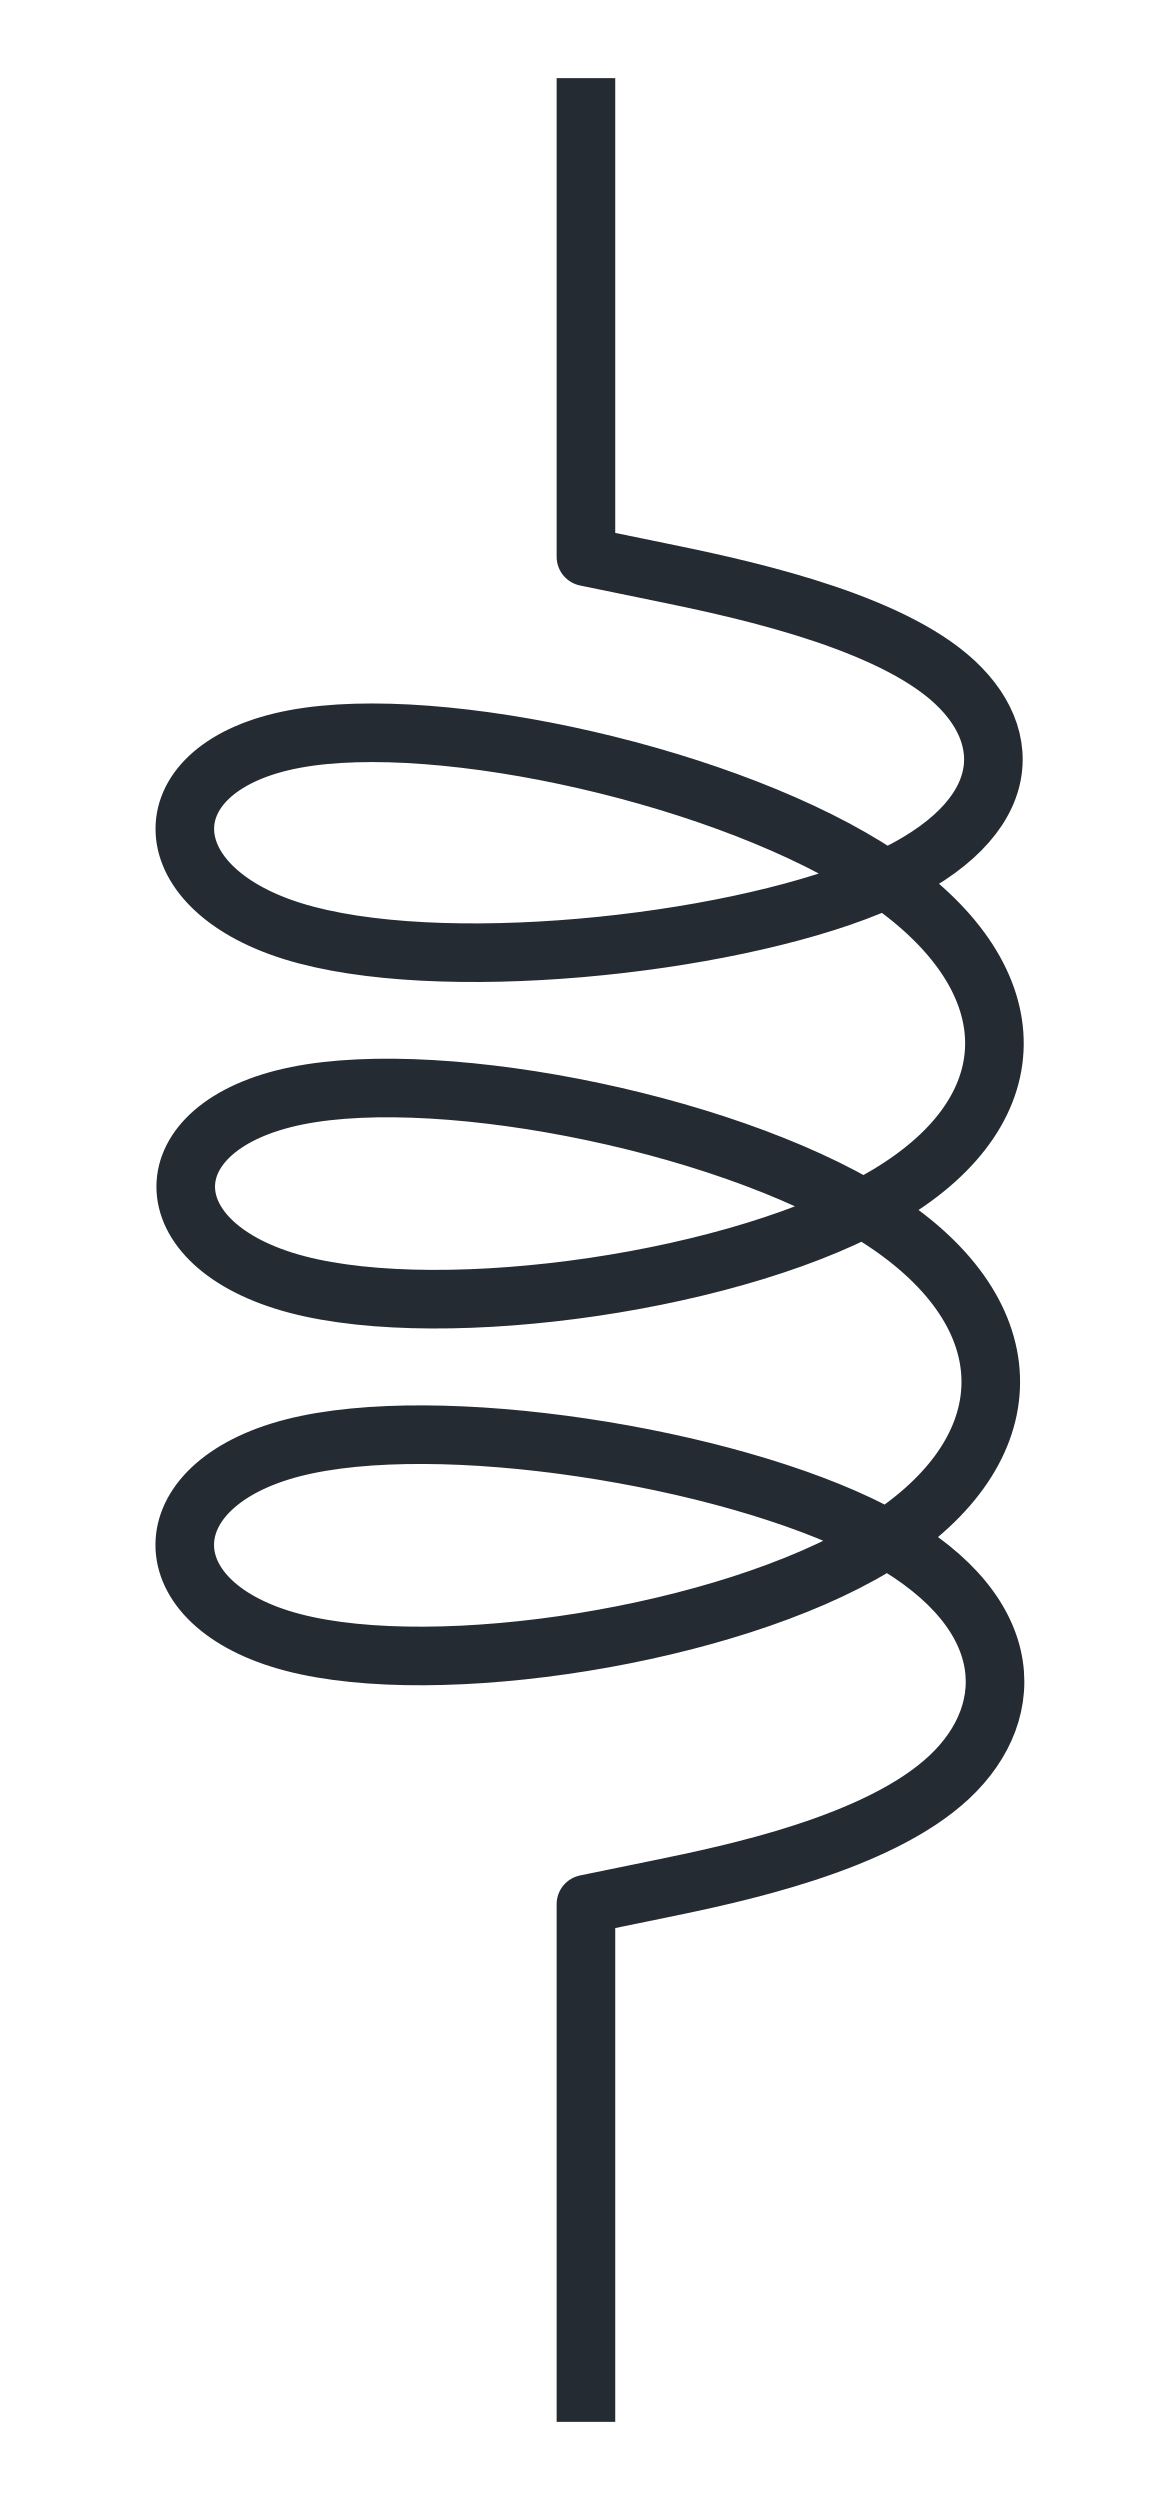
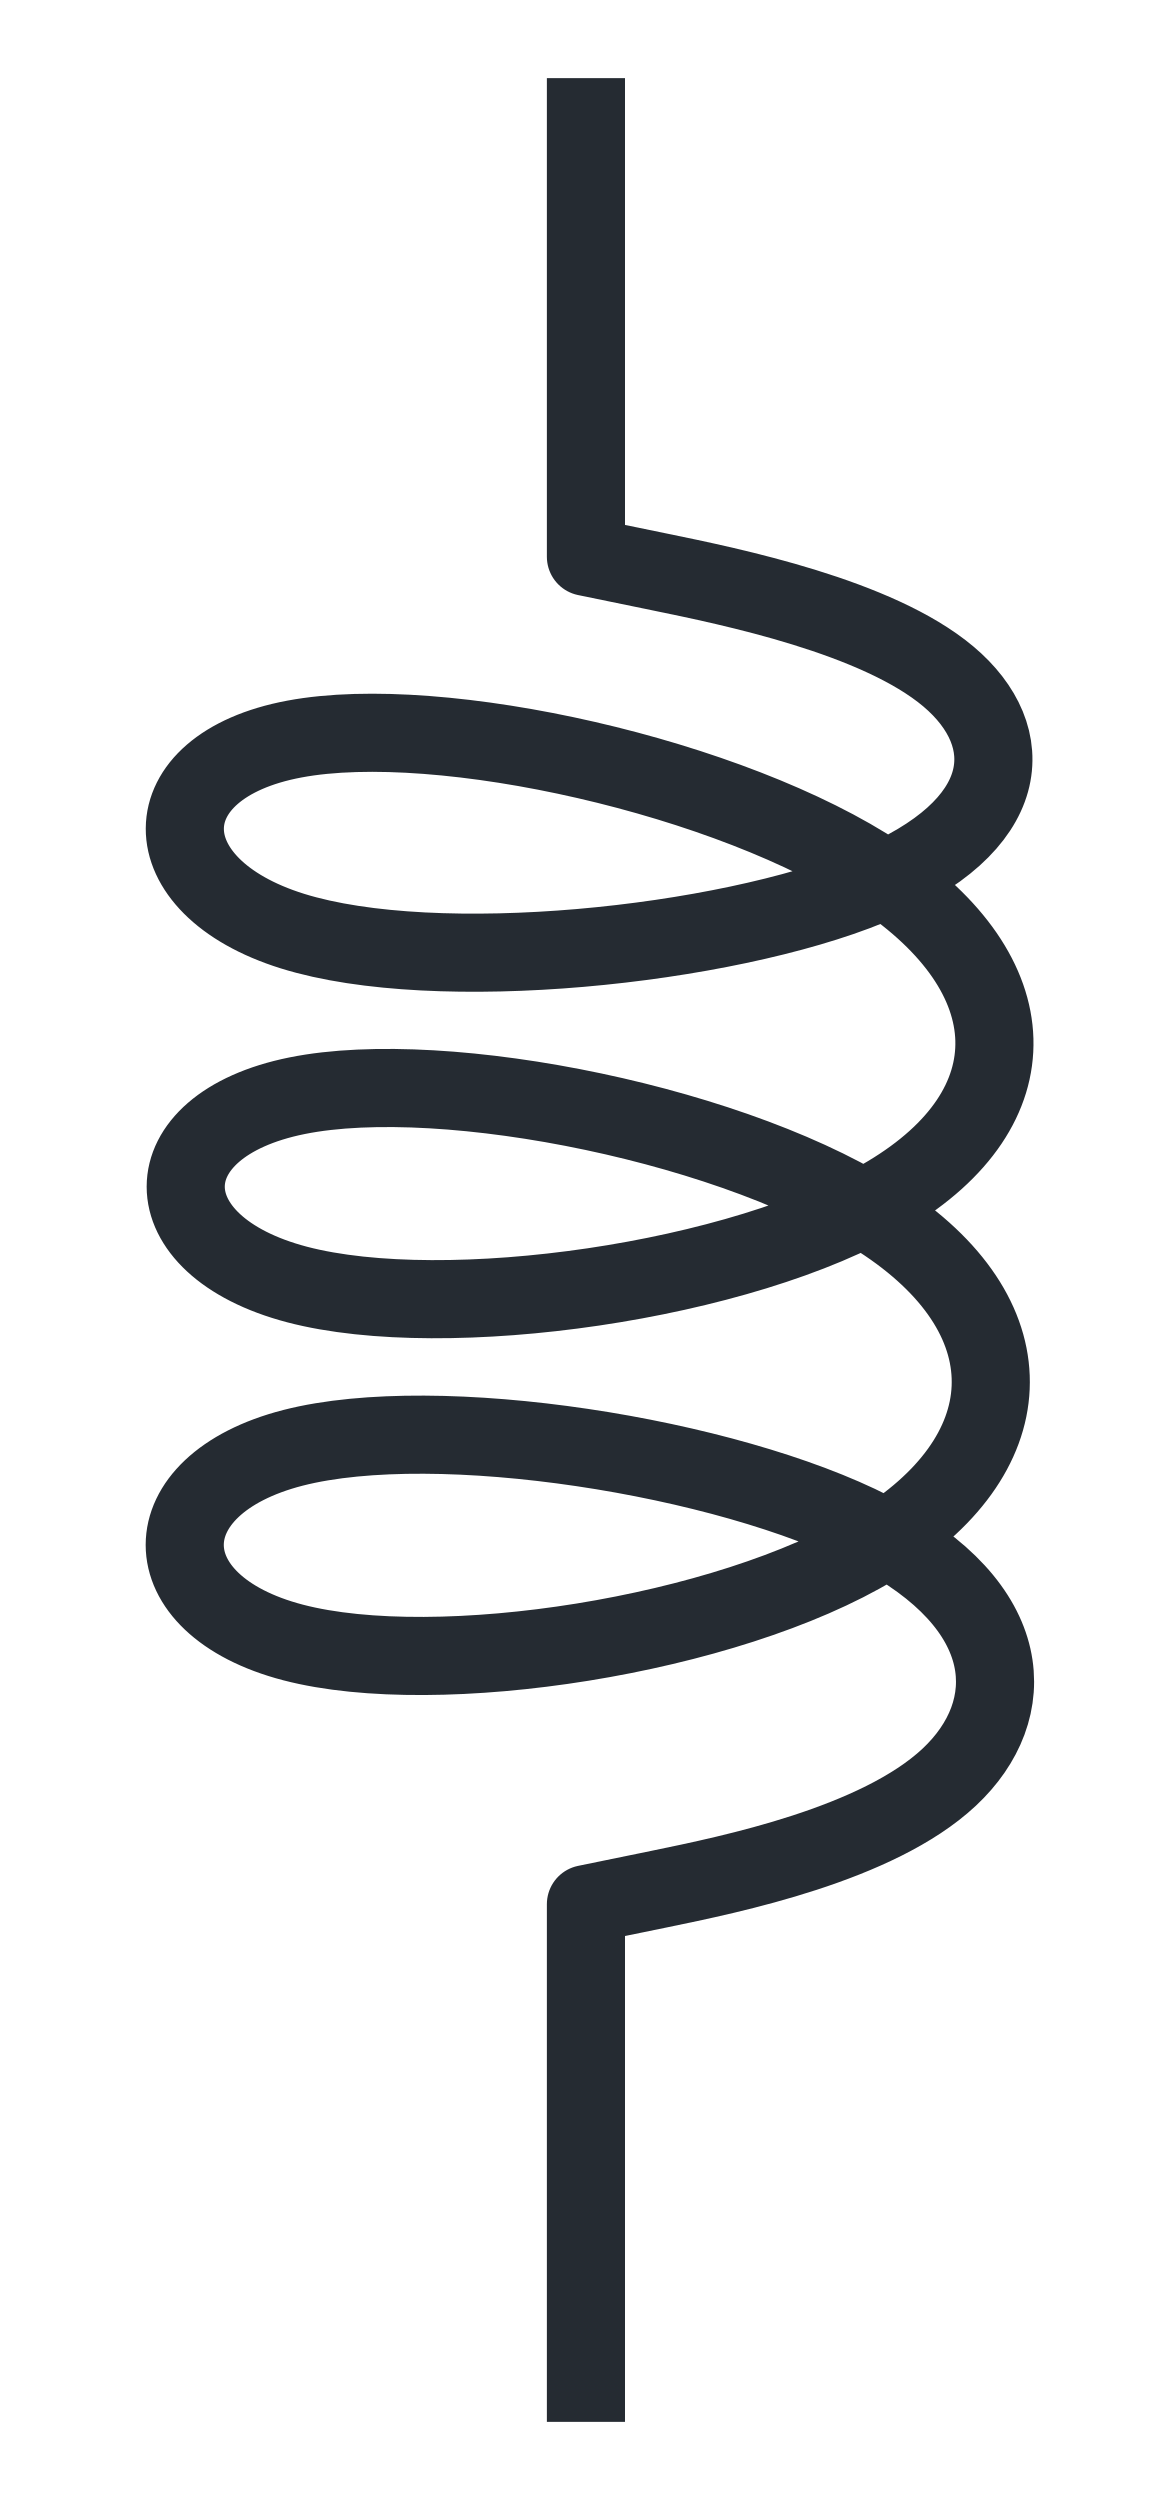
<svg xmlns="http://www.w3.org/2000/svg" viewBox="-15 -32 30 64">
-   <path d="M 0 -30 L 0 -29.243 C 0 -29.243 0 -29.243 0 -27.326 C 0 -25.411 0 -21.578 0 -19.663 C 0 -17.746 0 -17.746 0 -17.746 C 0 -17.746 0 -17.746 1.868 -17.362 C 3.733 -16.979 7.464 -16.213 9.281 -14.68 C 11.097 -13.147 10.997 -10.848 7.266 -9.313 C 3.533 -7.78 -3.832 -7.015 -7.514 -8.164 C -11.195 -9.313 -11.195 -12.382 -7.464 -13.08 C -3.731 -13.781 3.733 -12.114 7.531 -9.581 C 11.332 -7.048 11.463 -3.65 7.732 -1.416 C 3.999 0.816 -3.599 1.882 -7.397 0.883 C -11.195 -0.117 -11.195 -3.183 -7.397 -3.949 C -3.599 -4.716 3.999 -3.183 7.699 -0.684 C 11.399 1.815 11.198 5.281 7.397 7.582 C 3.599 9.88 -3.798 11.014 -7.498 10.047 C -11.195 9.081 -11.195 6.015 -7.498 5.064 C -3.798 4.116 3.599 5.281 7.333 7.198 C 11.064 9.115 11.131 11.781 9.299 13.497 C 7.464 15.213 3.733 15.979 1.868 16.363 C 0 16.746 0 16.746 0 16.746 C 0 16.746 0 16.746 0 18.828 C 0 20.91 0 25.077 0 27.161 C 0 29.243 0 29.243 0 29.243 L 0 30" fill="none" stroke="#252b32" stroke-width="1.5" stroke-linecap="butt" stroke-linejoin="round" />
+   <path d="M 0 -30 L 0 -29.243 C 0 -29.243 0 -29.243 0 -27.326 C 0 -25.411 0 -21.578 0 -19.663 C 0 -17.746 0 -17.746 0 -17.746 C 0 -17.746 0 -17.746 1.868 -17.362 C 3.733 -16.979 7.464 -16.213 9.281 -14.68 C 11.097 -13.147 10.997 -10.848 7.266 -9.313 C 3.533 -7.78 -3.832 -7.015 -7.514 -8.164 C -11.195 -9.313 -11.195 -12.382 -7.464 -13.08 C -3.731 -13.781 3.733 -12.114 7.531 -9.581 C 11.332 -7.048 11.463 -3.65 7.732 -1.416 C 3.999 0.816 -3.599 1.882 -7.397 0.883 C -11.195 -0.117 -11.195 -3.183 -7.397 -3.949 C -3.599 -4.716 3.999 -3.183 7.699 -0.684 C 11.399 1.815 11.198 5.281 7.397 7.582 C 3.599 9.88 -3.798 11.014 -7.498 10.047 C -11.195 9.081 -11.195 6.015 -7.498 5.064 C -3.798 4.116 3.599 5.281 7.333 7.198 C 11.064 9.115 11.131 11.781 9.299 13.497 C 7.464 15.213 3.733 15.979 1.868 16.363 C 0 16.746 0 16.746 0 16.746 C 0 16.746 0 16.746 0 18.828 C 0 20.91 0 25.077 0 27.161 C 0 29.243 0 29.243 0 29.243 L 0 30" fill="none" stroke="#252b32" stroke-width="2" stroke-linecap="butt" stroke-linejoin="round" />
</svg>
